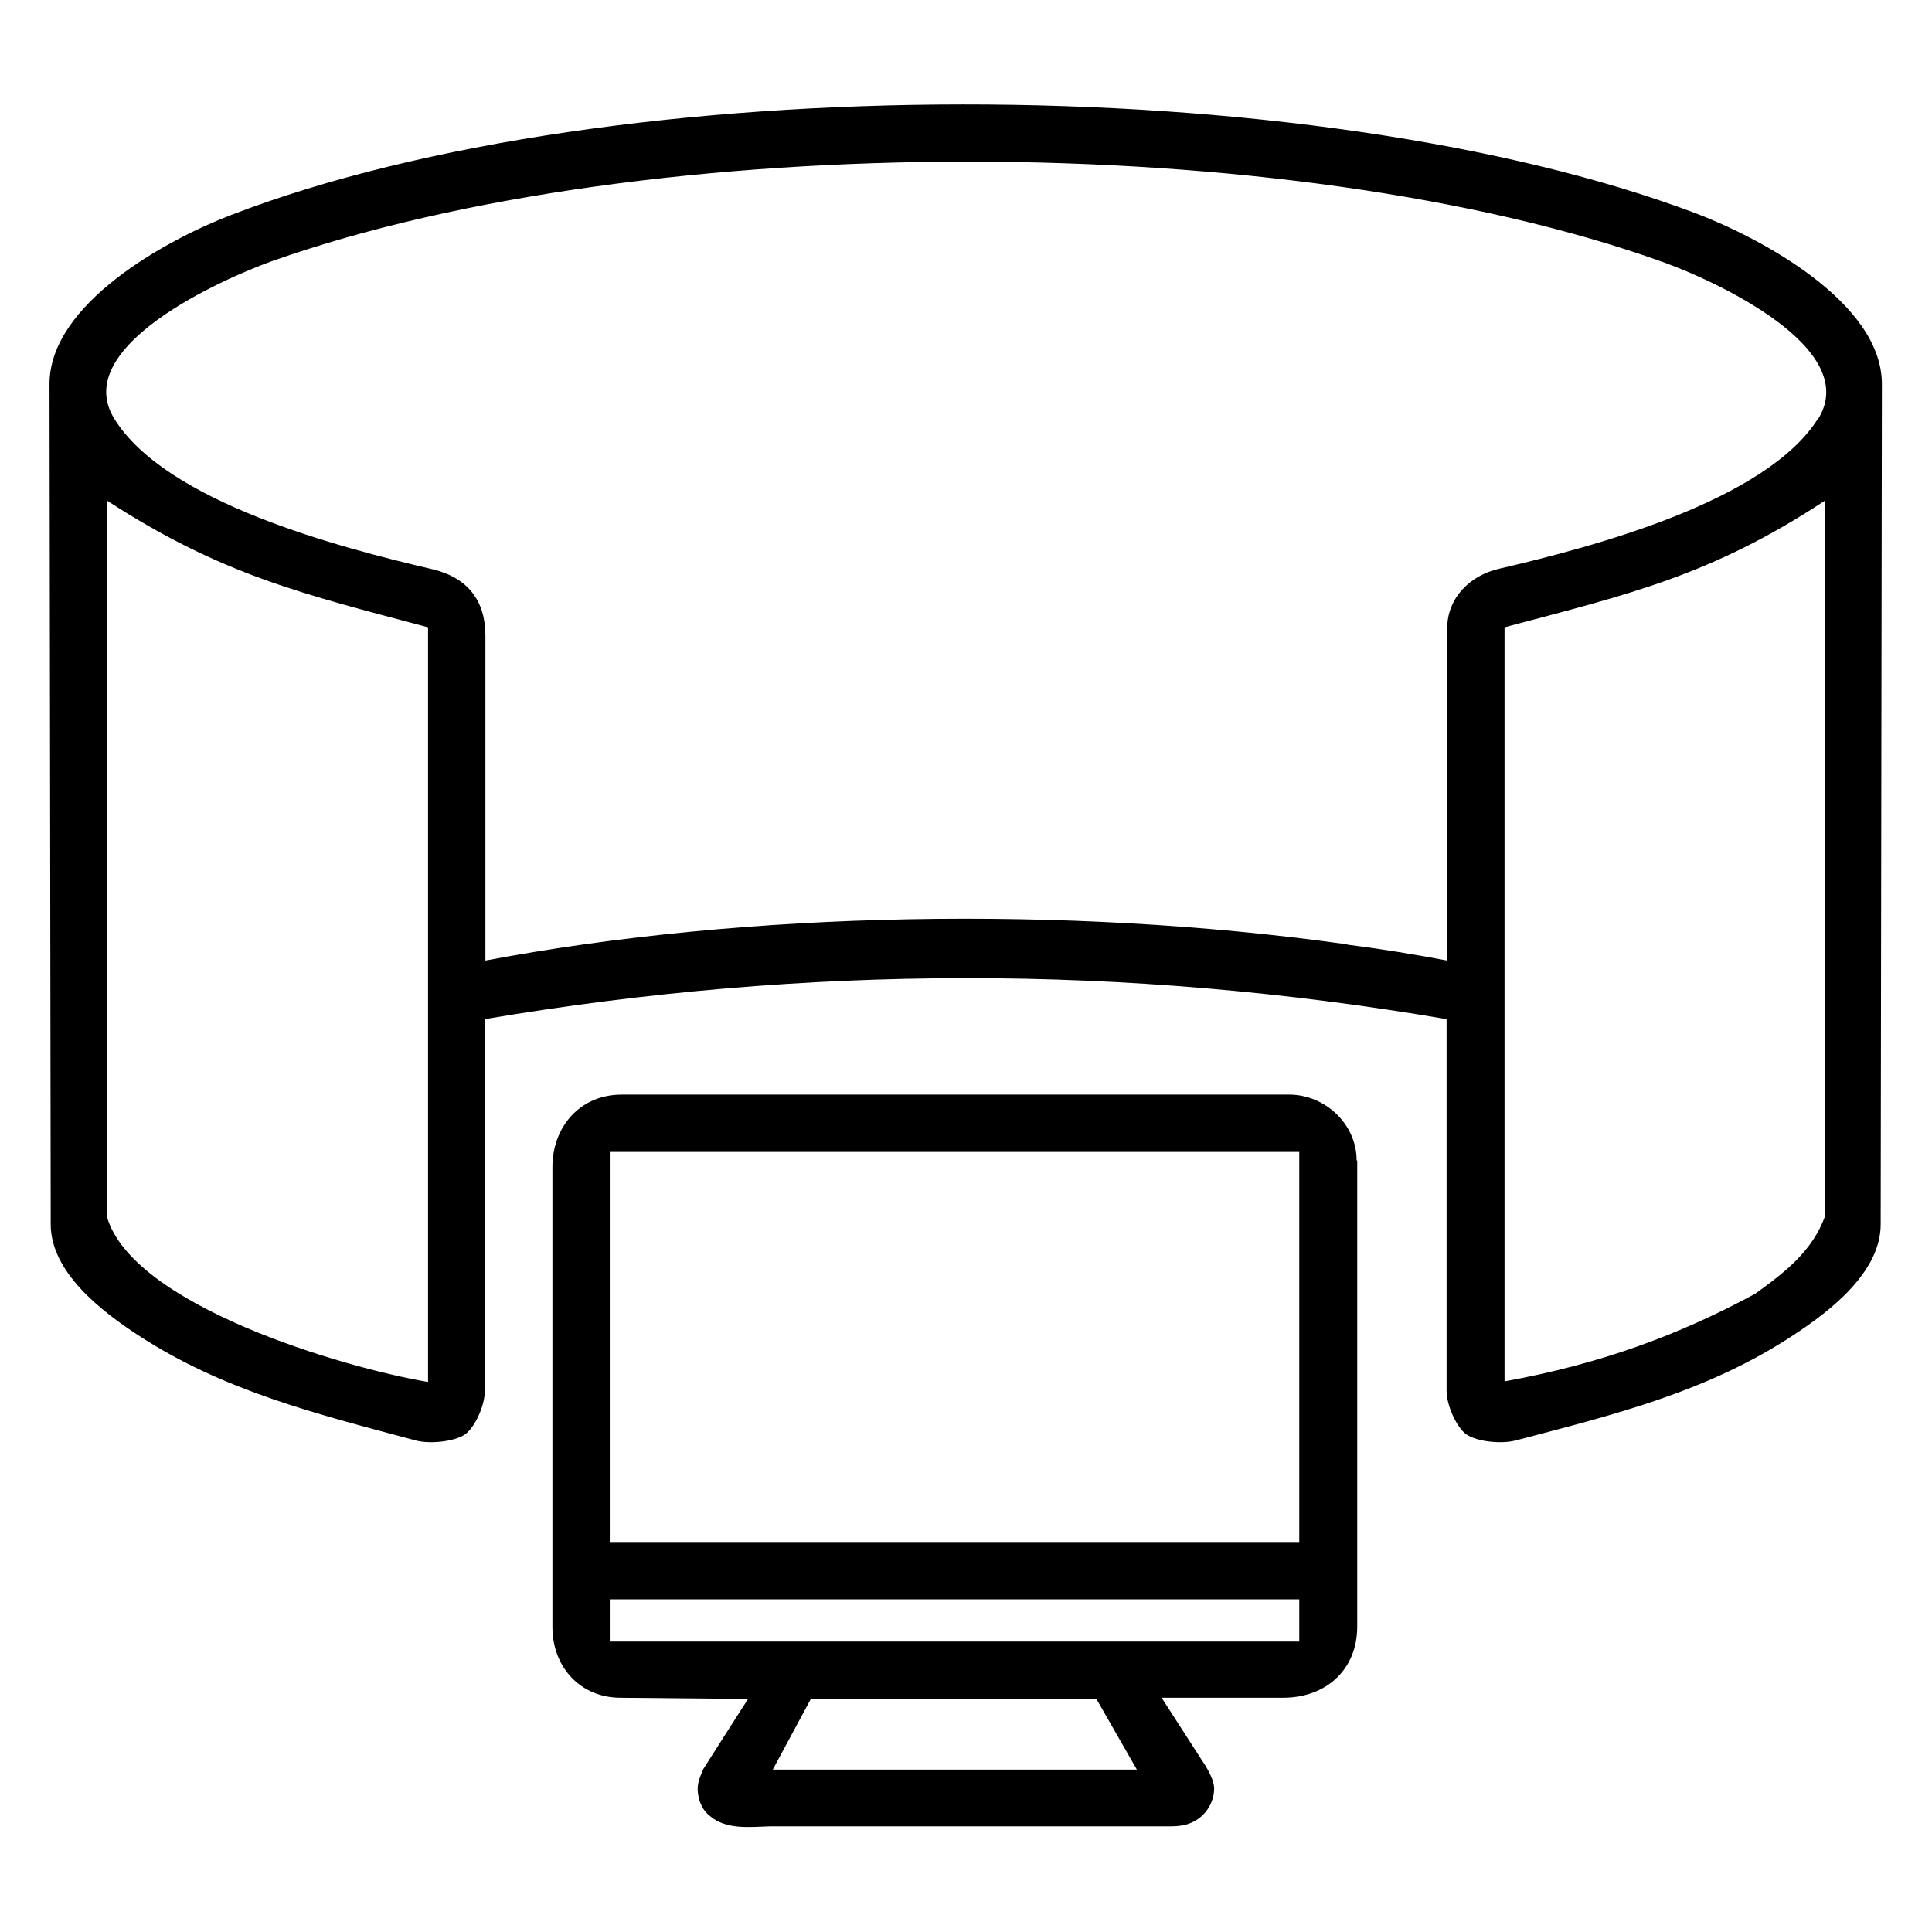
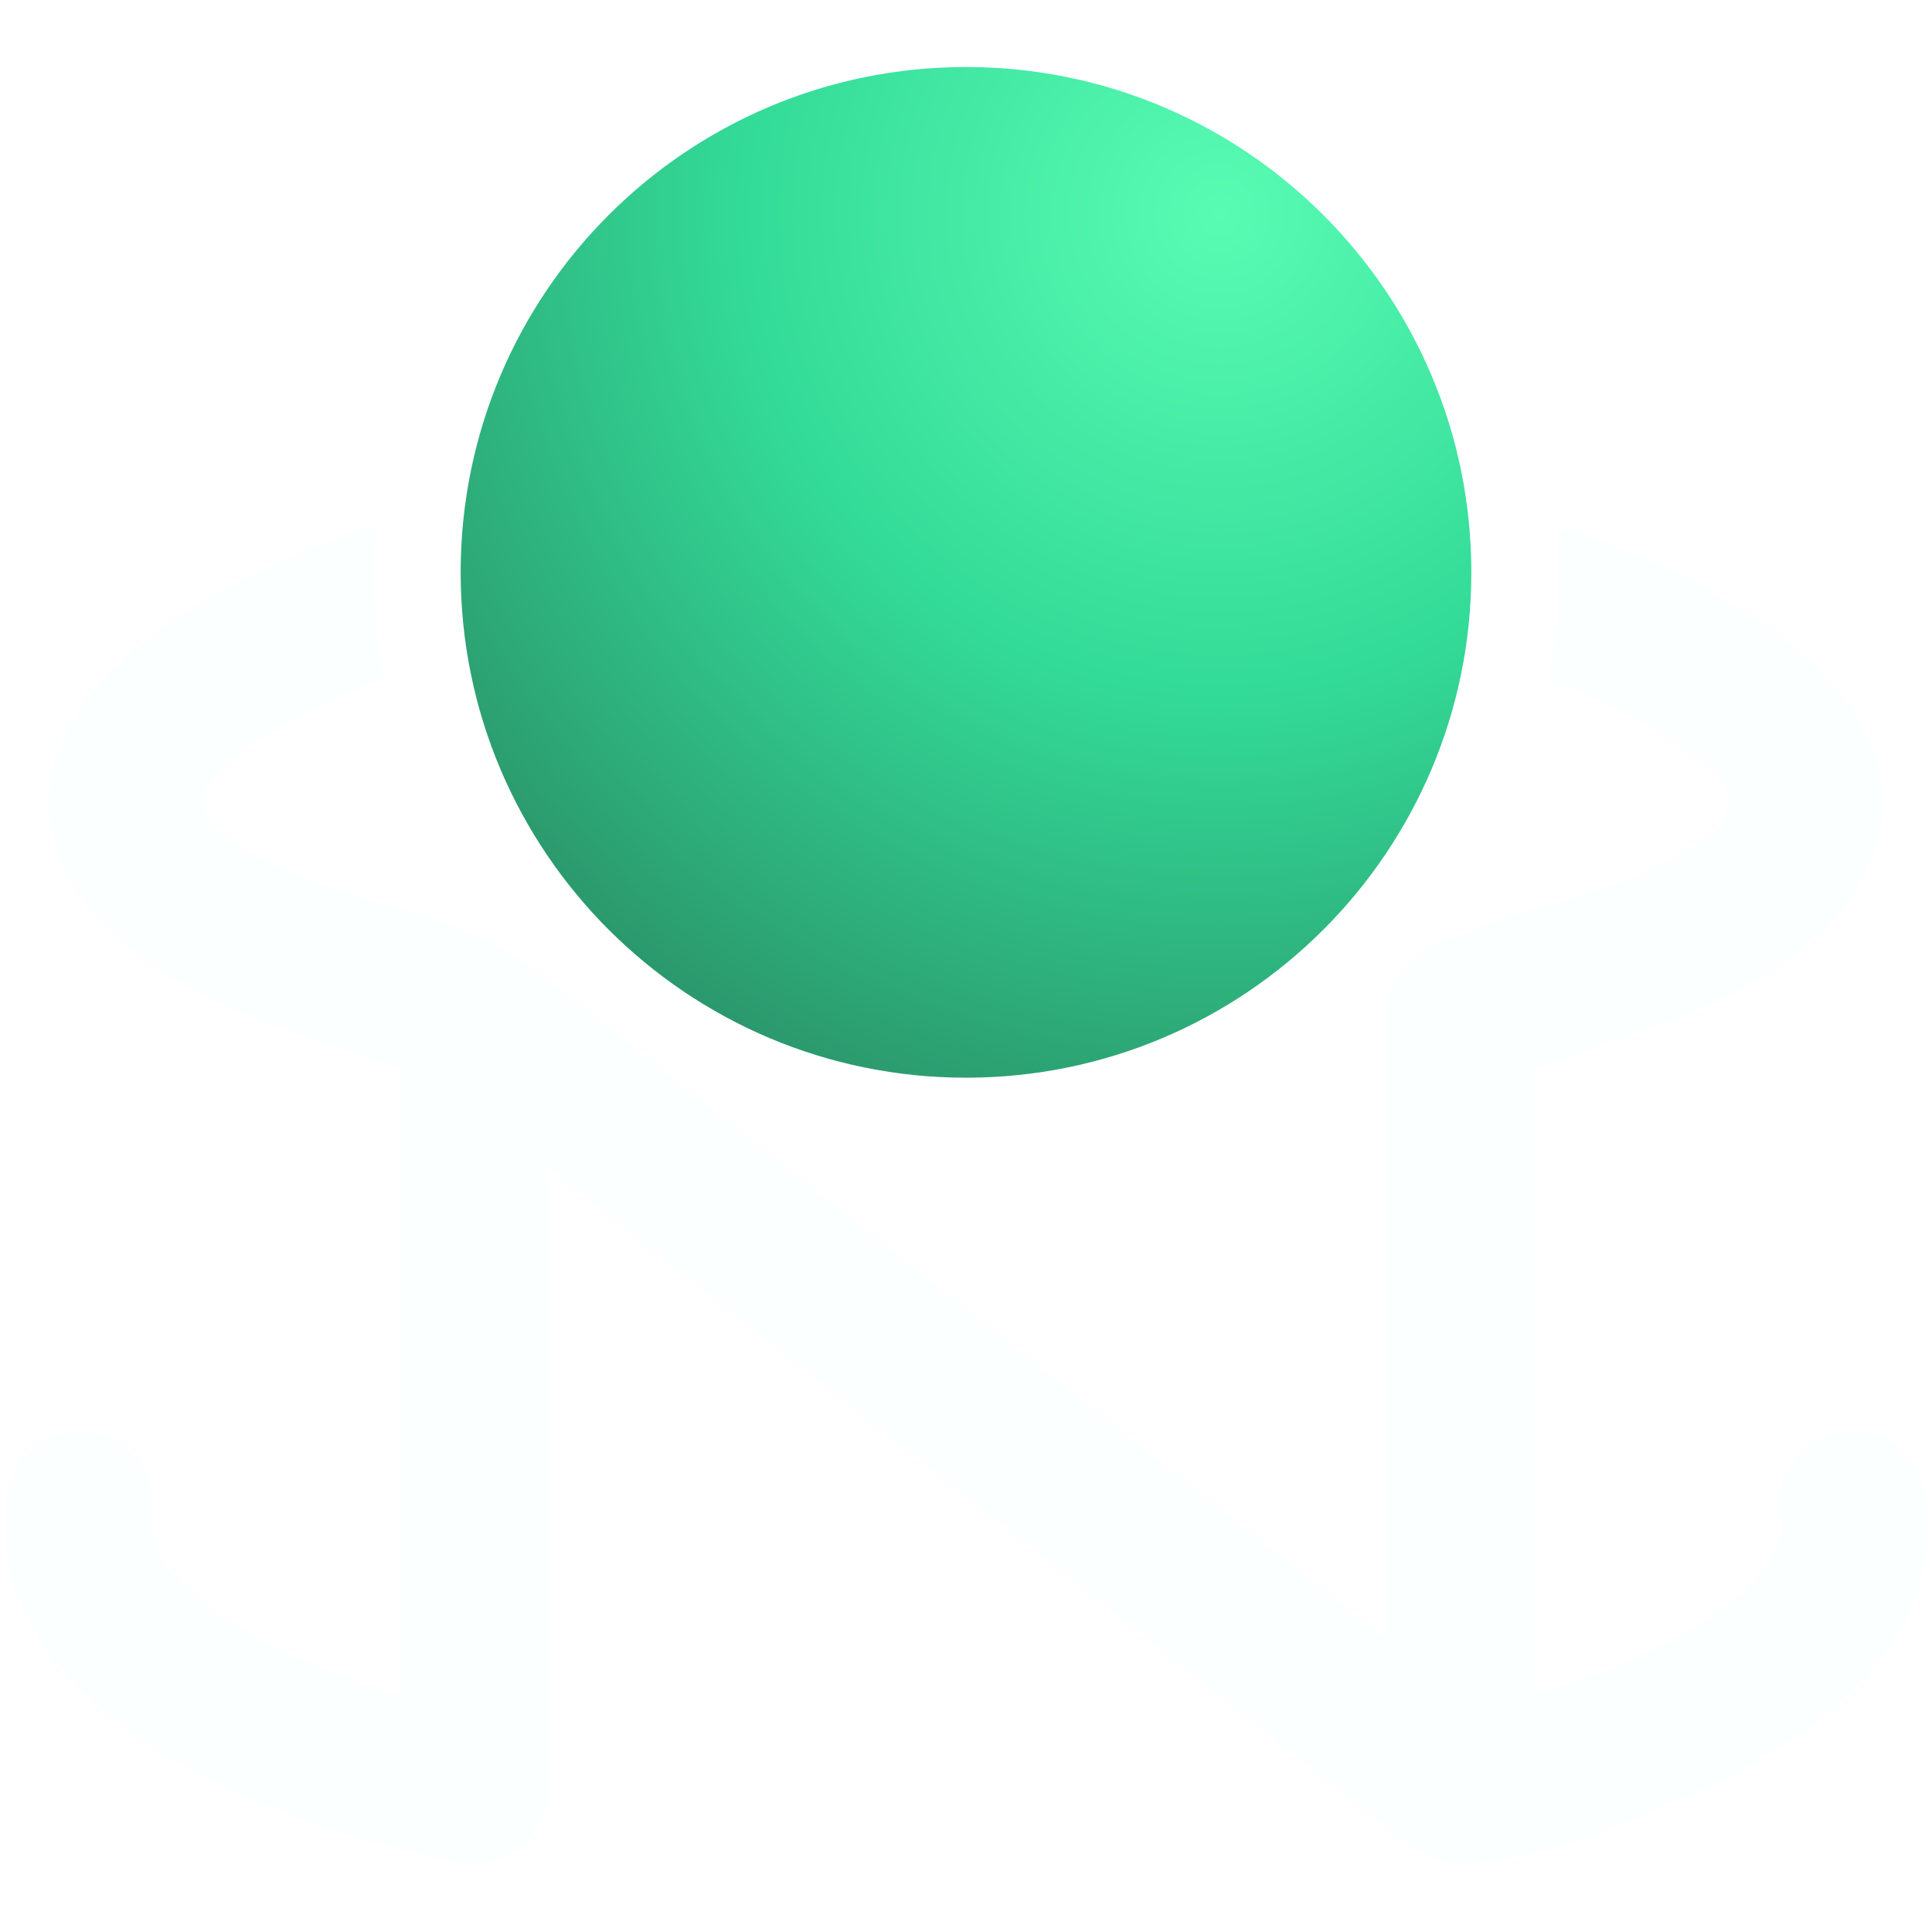
<svg xmlns="http://www.w3.org/2000/svg" id="Layer_1" version="1.1" viewBox="0 0 32 32">
-   <path d="M22.47,19.22c0-.6-.52-1.09-1.12-1.09h-11.05c-.7,0-1.15.54-1.15,1.2v7.62c0,.66.46,1.17,1.13,1.17l2.11.02s-.73,1.14-.74,1.16c-.06.14-.11.25-.09.4.02.15.08.29.2.38.27.23.66.18.99.17h6.61c.16,0,.3-.01.45-.1.18-.11.3-.31.3-.53,0-.18-.2-.46-.2-.46l-.67-1.04h2.01c.71,0,1.23-.46,1.23-1.18v-7.74.02ZM12.8,29.31l.63-1.17h4.73l.67,1.17h-6.04.01ZM21.52,27.19h-11.42v-.7h11.42v.7ZM21.52,25.54h-11.42v-6.46h11.42v6.46Z" />
-   <path d="M28.08,3.53c-6.37-2.4-17.91-2.41-24.25.03-1.07.41-3.01,1.47-3.01,2.8l.02,13.92c0,.8.86,1.45,1.44,1.83,1.42.93,2.97,1.31,4.61,1.75.23.06.63.02.81-.1.16-.11.33-.47.33-.72v-6.16c5.32-.9,10.61-.91,15.93,0v6.16c0,.24.17.61.33.72.18.12.57.16.81.1,1.64-.43,3.19-.81,4.61-1.75.58-.38,1.44-1.03,1.44-1.83l.02-13.92c0-1.35-2.01-2.42-3.09-2.83ZM7.09,22.89c-1.42-.24-4.9-1.27-5.32-2.74v-11.86c1.91,1.24,3.26,1.55,5.32,2.1v12.5ZM29.07,21.43c-1.26.68-2.55,1.16-4.15,1.45v-12.49c2.06-.55,3.41-.85,5.31-2.1v11.85c-.21.58-.66.93-1.16,1.29ZM30.12,6.92c-.85,1.38-3.74,2.14-5.29,2.5-.48.11-.86.48-.86.99v5.5c-.53-.1-1.07-.19-1.63-.26l-.09-.02h-.02c-4.56-.63-9.85-.54-14.19.28v-5.38c0-.58-.29-.96-.87-1.1-1.54-.36-4.43-1.11-5.28-2.5-.73-1.19,1.79-2.31,2.63-2.61,6.21-2.19,16.87-2.2,23.05.03.83.3,3.26,1.41,2.55,2.58h0Z" />
+   <defs>
+     <style>
+       .st0 {
+         fill: url(#radial-gradient);
+       }
+ 
+       .st1 {
+         fill: #fcffff;
+       }
+     </style>
+     <radialGradient id="radial-gradient" cx="20.2" cy="3.55" fx="20.2" fy="3.55" r="15.8" gradientUnits="userSpaceOnUse">
+       <stop offset="0" stop-color="#59fcb3" />
+       <stop offset=".5" stop-color="#33db98" />
+       <stop offset="1" stop-color="#2b976c" />
+     </radialGradient>
+   </defs>
+   <circle class="st0" cx="16" cy="9.48" r="8.37" />
+   <path class="st1" d="M31.9,24.76c-.09-.67-.71-1.14-1.38-1.04-.67.09-1.14.71-1.04,1.38.18,1.28-2.17,2.39-4.08,2.99v-10.39s.95-.33.95-.33l1.1-.38c.63-.22,1.19-.47,1.69-.78,1.84-1.12,2.12-2.34,2.03-3.17-.26-2.4-3.91-3.83-5.02-4.21-.12-.04-.24-.06-.37-.07.02.24.03.48.03.72,0,.6-.06,1.19-.16,1.77,1.15.43,2.26,1.08,2.79,1.59.25.24.24.64-.01.87-.13.12-.31.26-.55.41-.35.21-.75.39-1.21.55-.58.2-1.19.35-1.77.54-.28.09-.56.2-.83.32-.58.25-1.11.57-1.11,1.28v10.33c-1.1-.86-2.19-1.72-3.29-2.58-2.15-1.69-4.29-3.37-6.44-5.06-1.48-1.16-2.95-2.35-4.45-3.5-.94-.72-2.34-.96-3.45-1.34-.46-.16-.86-.34-1.21-.55-.24-.15-.42-.29-.55-.41-.25-.23-.26-.63-.01-.87.52-.51,1.64-1.16,2.79-1.59-.1-.57-.16-1.16-.16-1.77,0-.24.01-.48.03-.72-.12,0-.24.02-.37.07-1.11.38-4.76,1.81-5.02,4.21-.09.83.19,2.05,2.03,3.17.5.31,1.05.56,1.69.78l2.06.71v10.39c-1.89-.59-4.22-1.68-4.09-2.96.05-.51-.14-1.02-.59-1.26-.82-.44-1.71.08-1.82.9-.6,4.37,6.66,5.94,7.49,6.1.08.02.16.02.24.02.4,0,.79-.2,1.02-.55.14-.21.2-.46.2-.71v-10.29c1.08.85,2.16,1.7,3.24,2.55,2.13,1.67,4.25,3.34,6.38,5.01,1.5,1.18,2.99,2.37,4.5,3.54.31.24.61.45,1.04.44,1.26-.03,2.76-.68,3.89-1.2,1.3-.59,2.66-1.42,3.38-2.7.38-.67.53-1.45.42-2.21Z" />
</svg>
